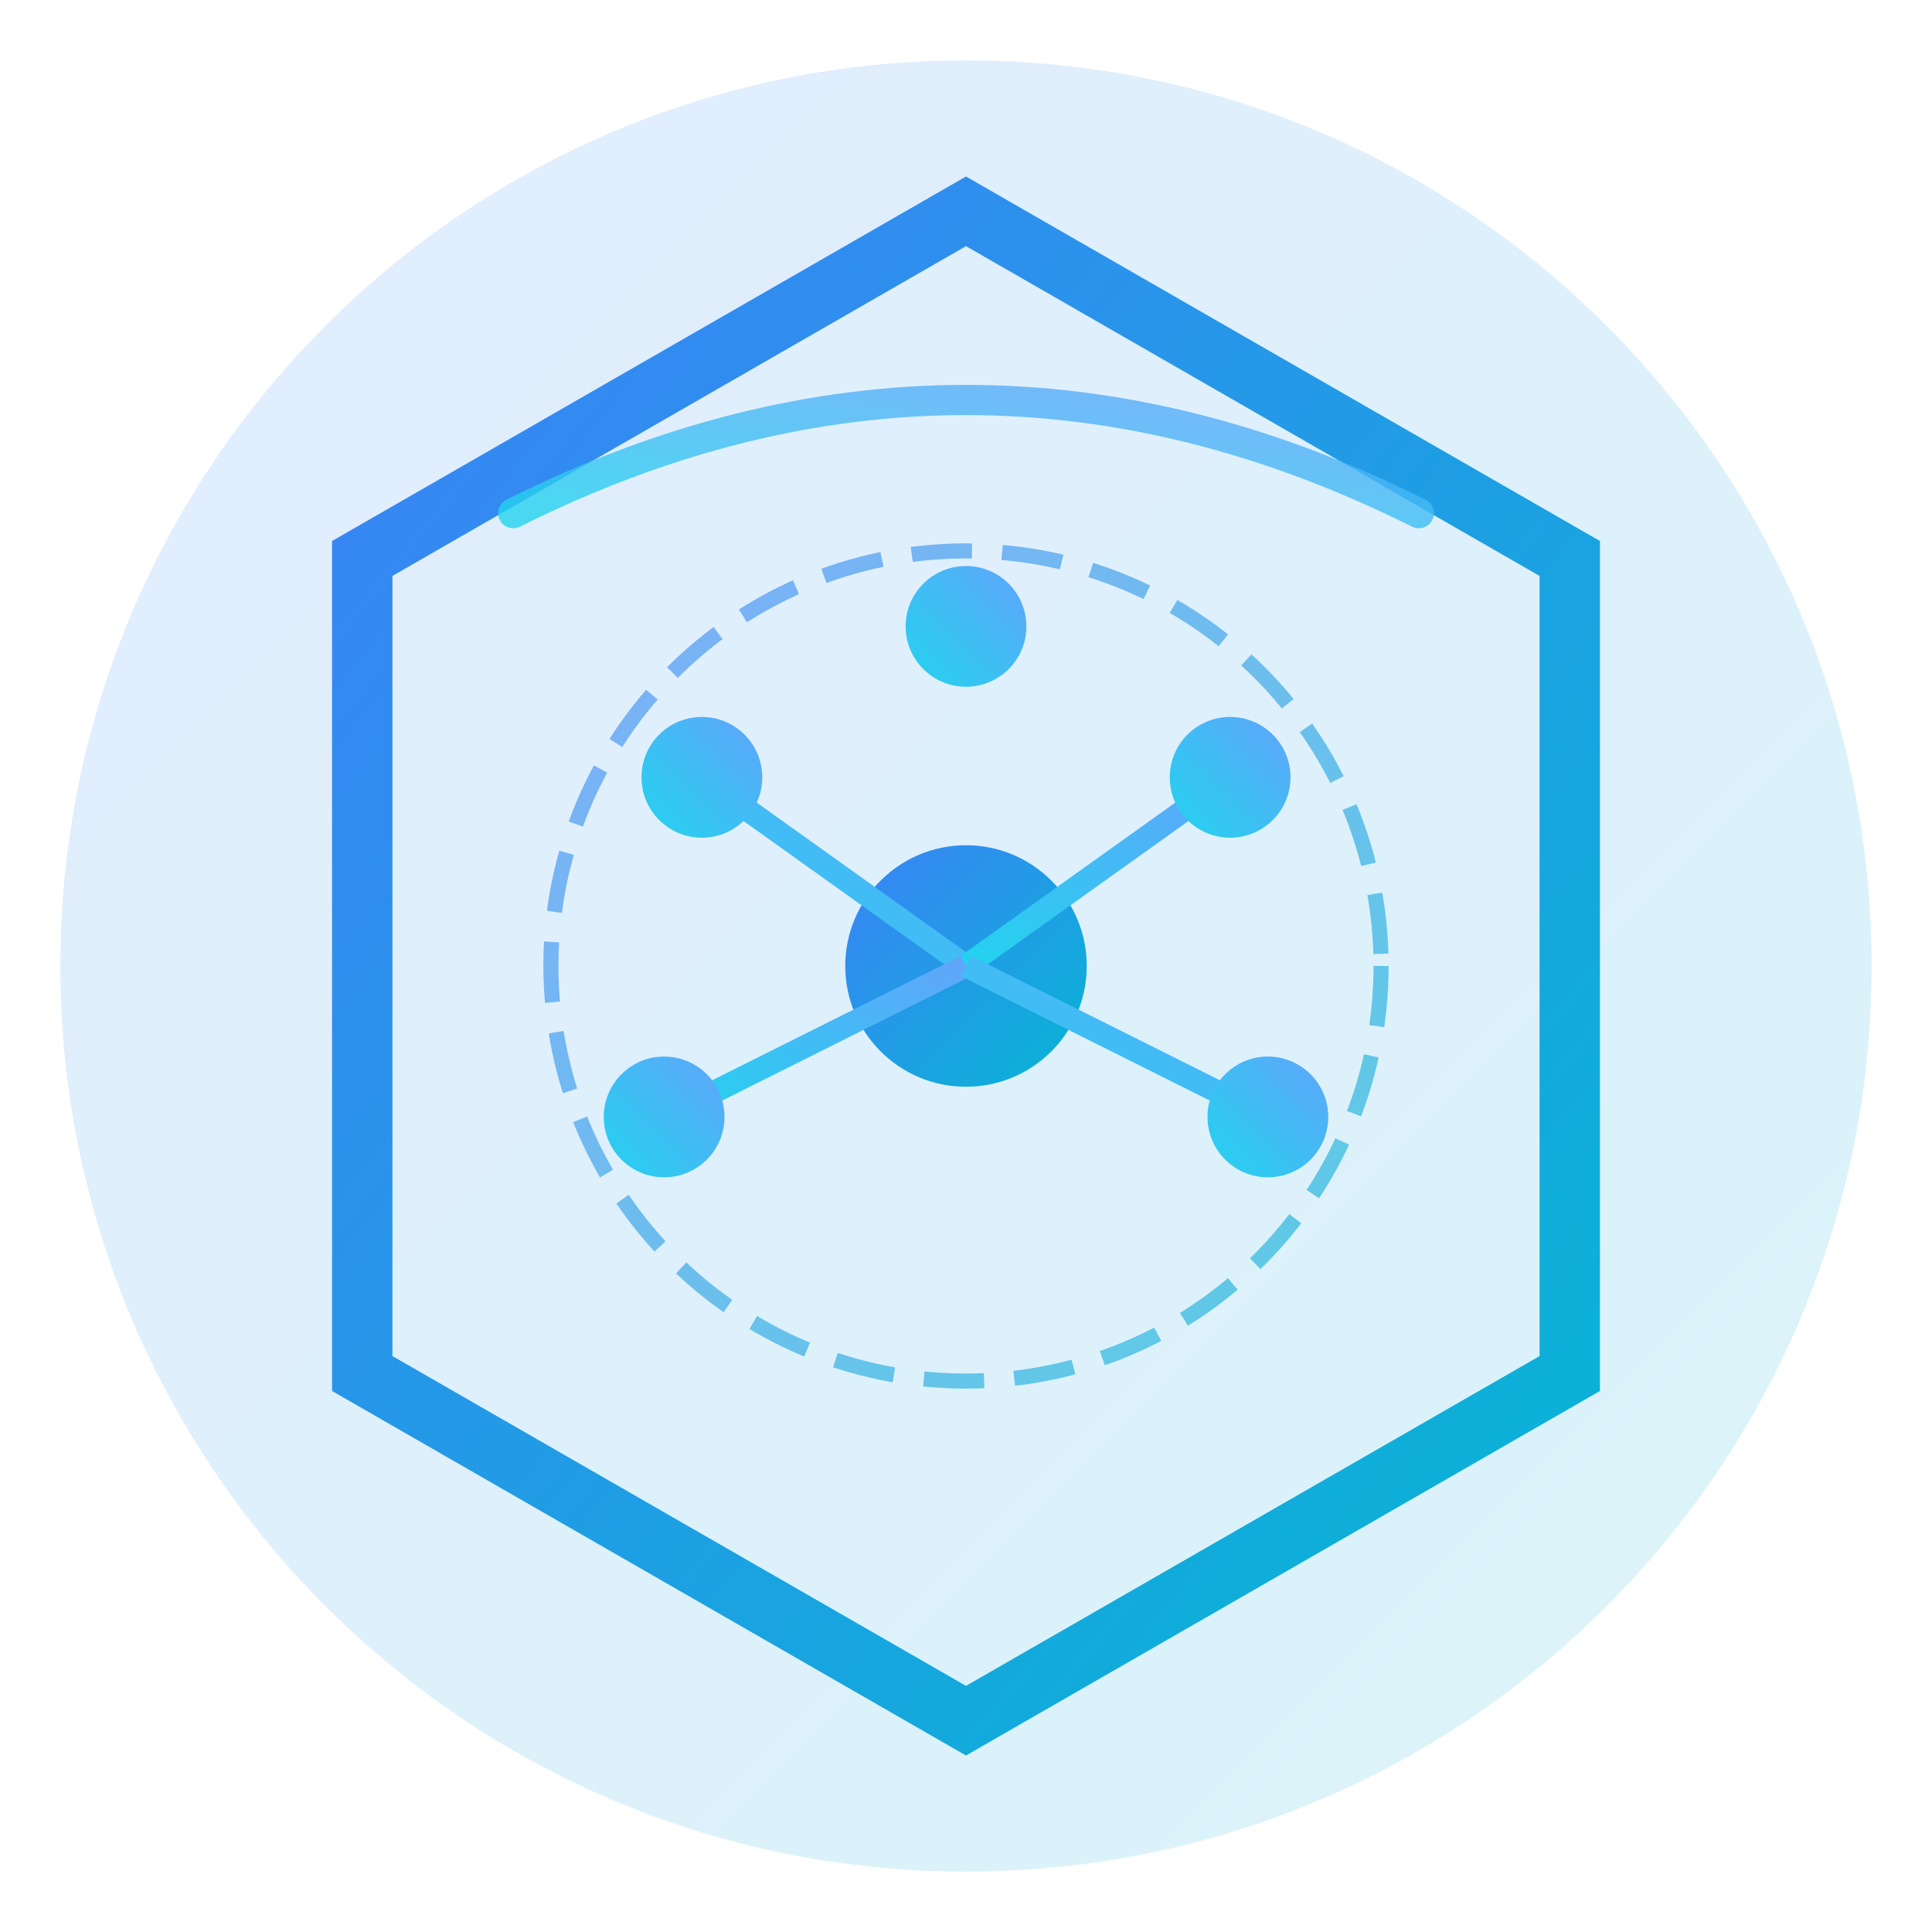
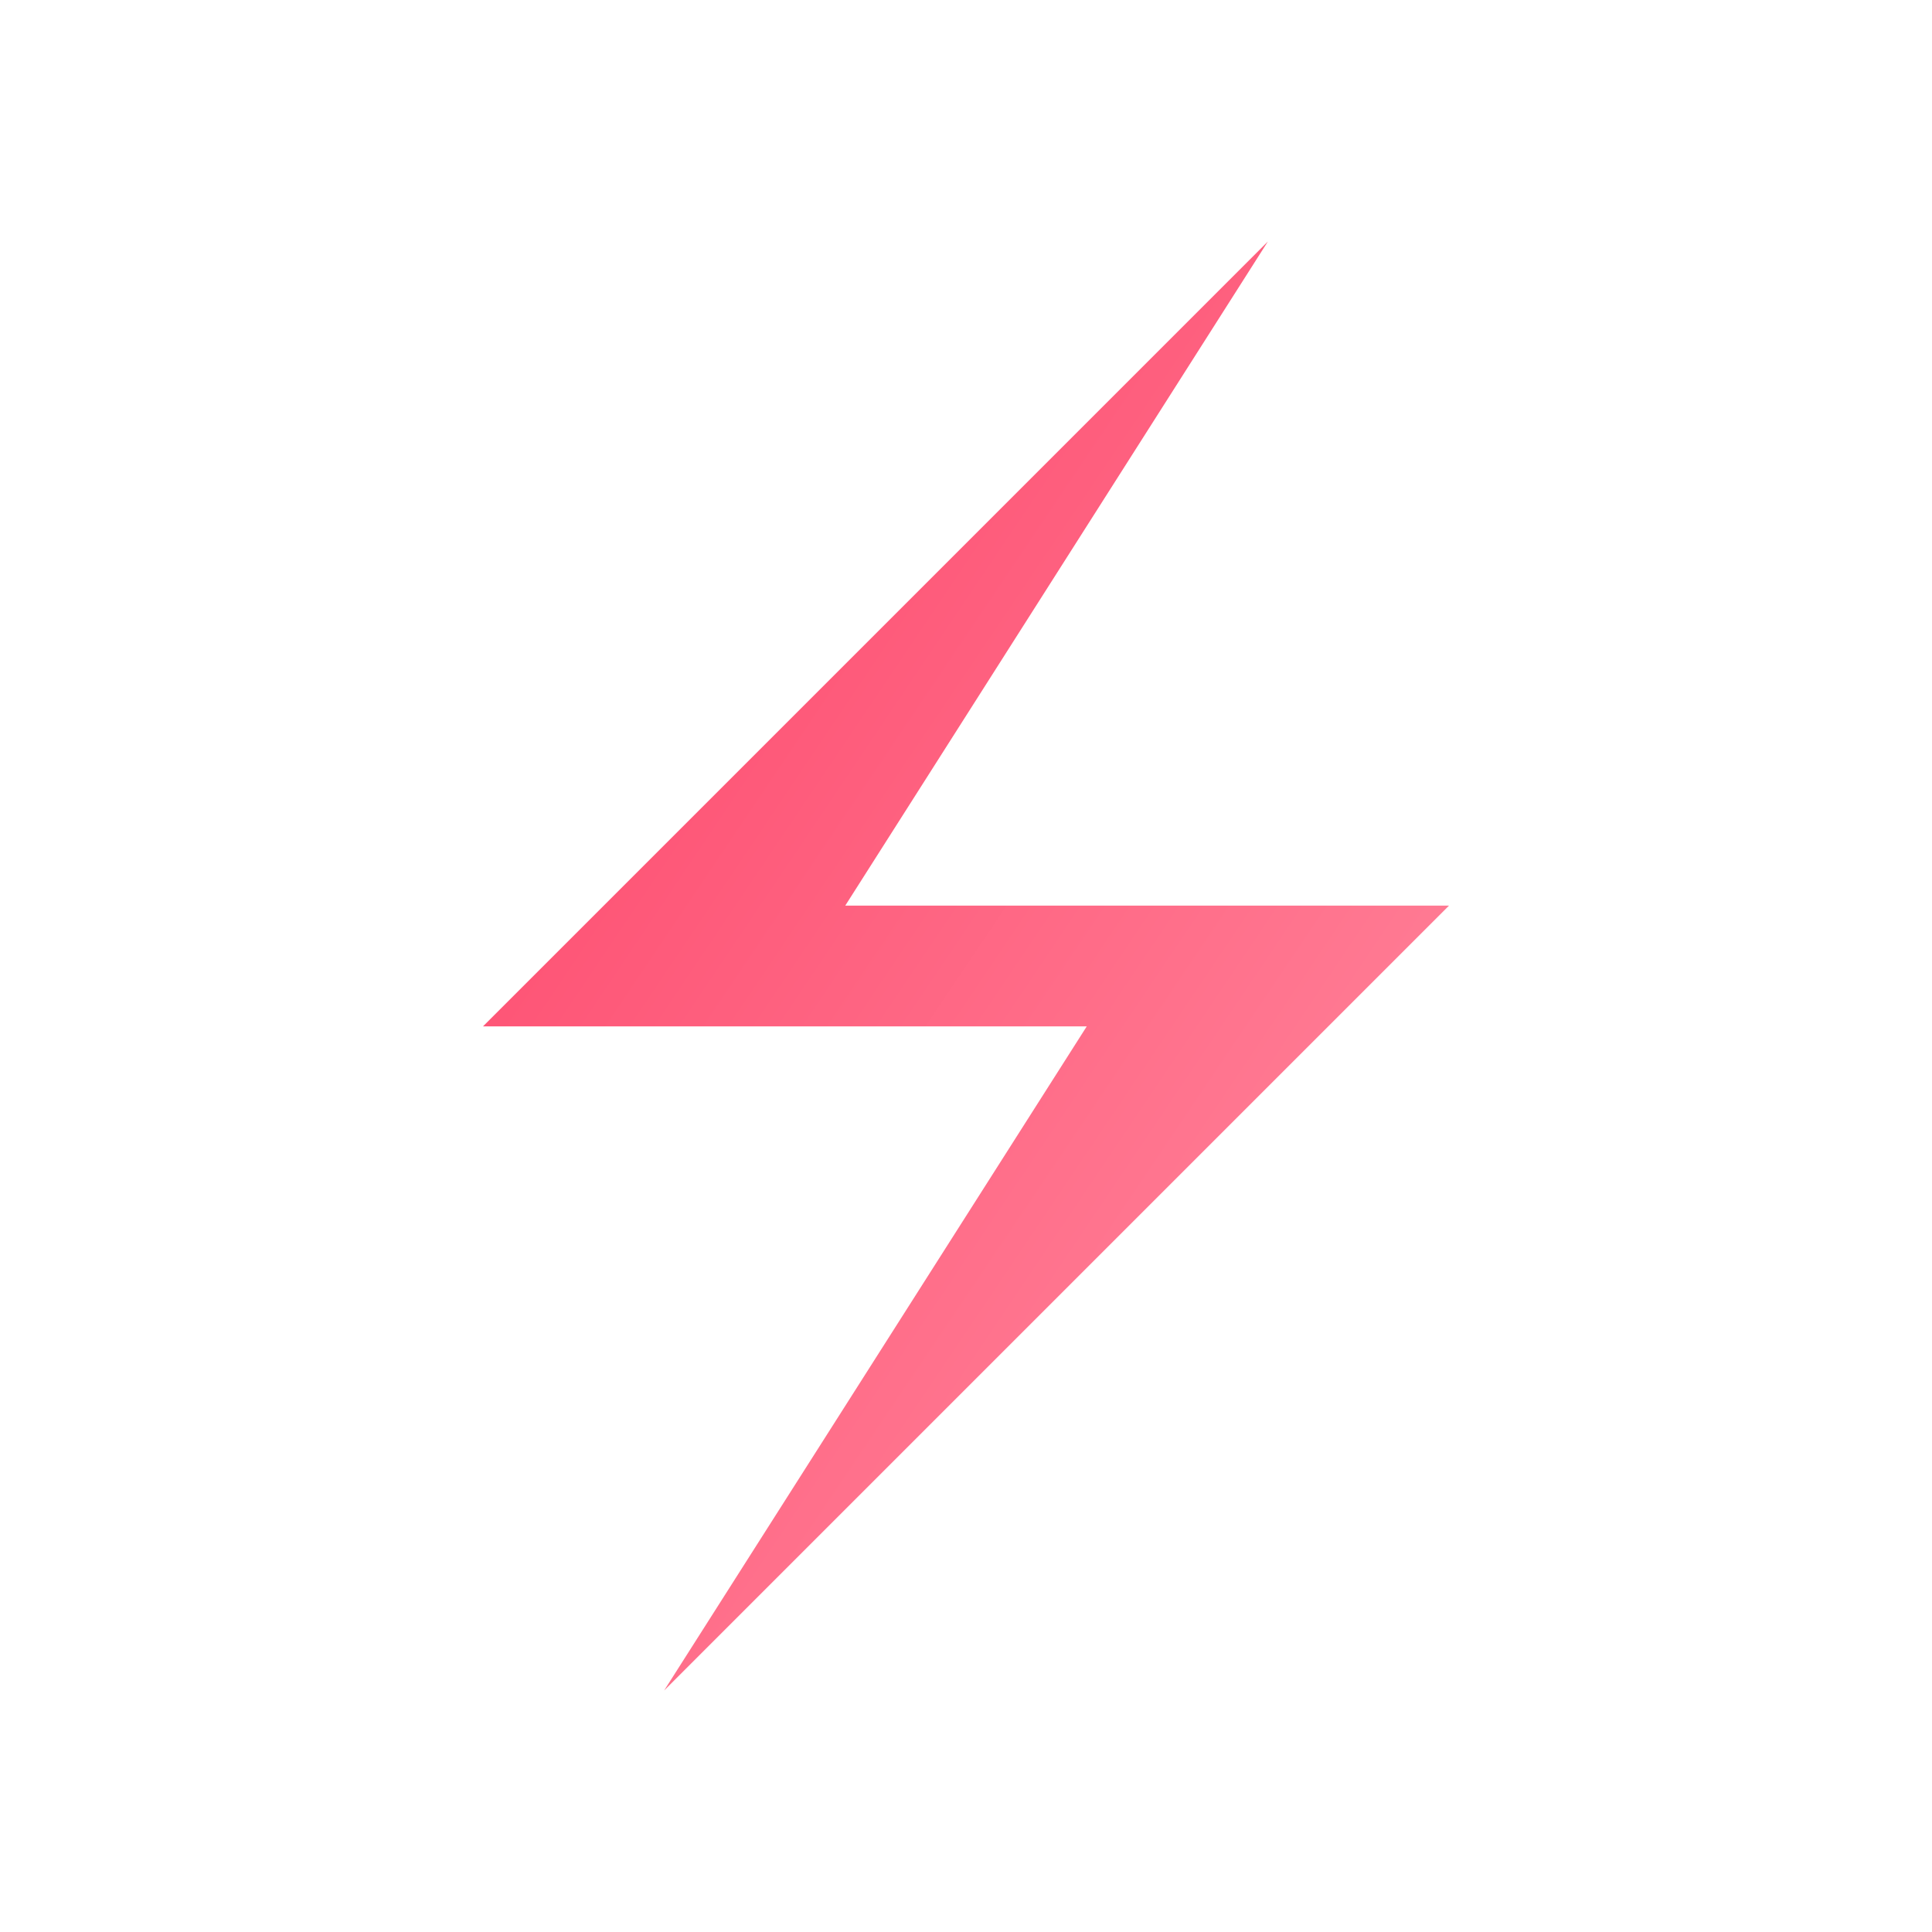
- <svg xmlns="http://www.w3.org/2000/svg" viewBox="0 0 256 256">
+ <svg xmlns="http://www.w3.org/2000/svg" viewBox="0 0 32 32">
  <defs>
-     <linearGradient id="grad1" x1="0%" y1="0%" x2="100%" y2="100%">
-       <stop offset="0%" style="stop-color:#3b82f6;stop-opacity:1" />
-       <stop offset="100%" style="stop-color:#06b6d4;stop-opacity:1" />
-     </linearGradient>
-     <linearGradient id="grad2" x1="100%" y1="0%" x2="0%" y2="100%">
-       <stop offset="0%" style="stop-color:#60a5fa;stop-opacity:1" />
-       <stop offset="100%" style="stop-color:#22d3ee;stop-opacity:1" />
+     <linearGradient id="grad" x1="0%" y1="0%" x2="100%" y2="100%">
+       <stop offset="0%" stop-color="#FE4066" />
+       <stop offset="100%" stop-color="#FF8FA3" />
    </linearGradient>
  </defs>
-   <circle cx="128" cy="128" r="120" fill="url(#grad1)" opacity="0.15" />
-   <path d="M128 28 L208 74 L208 182 L128 228 L48 182 L48 74 Z" fill="none" stroke="url(#grad1)" stroke-width="8" />
-   <g transform="translate(128, 128)">
-     <circle cx="0" cy="0" r="16" fill="url(#grad1)" />
-     <line x1="0" y1="0" x2="-35" y2="-25" stroke="url(#grad2)" stroke-width="3" />
-     <circle cx="-35" cy="-25" r="8" fill="url(#grad2)" />
-     <line x1="0" y1="0" x2="35" y2="-25" stroke="url(#grad2)" stroke-width="3" />
-     <circle cx="35" cy="-25" r="8" fill="url(#grad2)" />
-     <line x1="0" y1="0" x2="-40" y2="20" stroke="url(#grad2)" stroke-width="3" />
-     <circle cx="-40" cy="20" r="8" fill="url(#grad2)" />
-     <line x1="0" y1="0" x2="40" y2="20" stroke="url(#grad2)" stroke-width="3" />
-     <circle cx="40" cy="20" r="8" fill="url(#grad2)" />
-     <line x1="0" y1="0" x2="0" y2="-45" stroke="url(#grad2)" stroke-width="3" />
-     <circle cx="0" cy="-45" r="8" fill="url(#grad2)" />
-     <circle cx="0" cy="0" r="55" fill="none" stroke="url(#grad1)" stroke-width="2" stroke-dasharray="8 4" opacity="0.6" />
-   </g>
-   <path d="M68 68 Q128 38 188 68" fill="none" stroke="url(#grad2)" stroke-width="4" stroke-linecap="round" opacity="0.8" />
+   <path d="M21 4L8 17L18 17L11 28L24 15L14 15L21 4Z" fill="url(#grad)" />
</svg>
